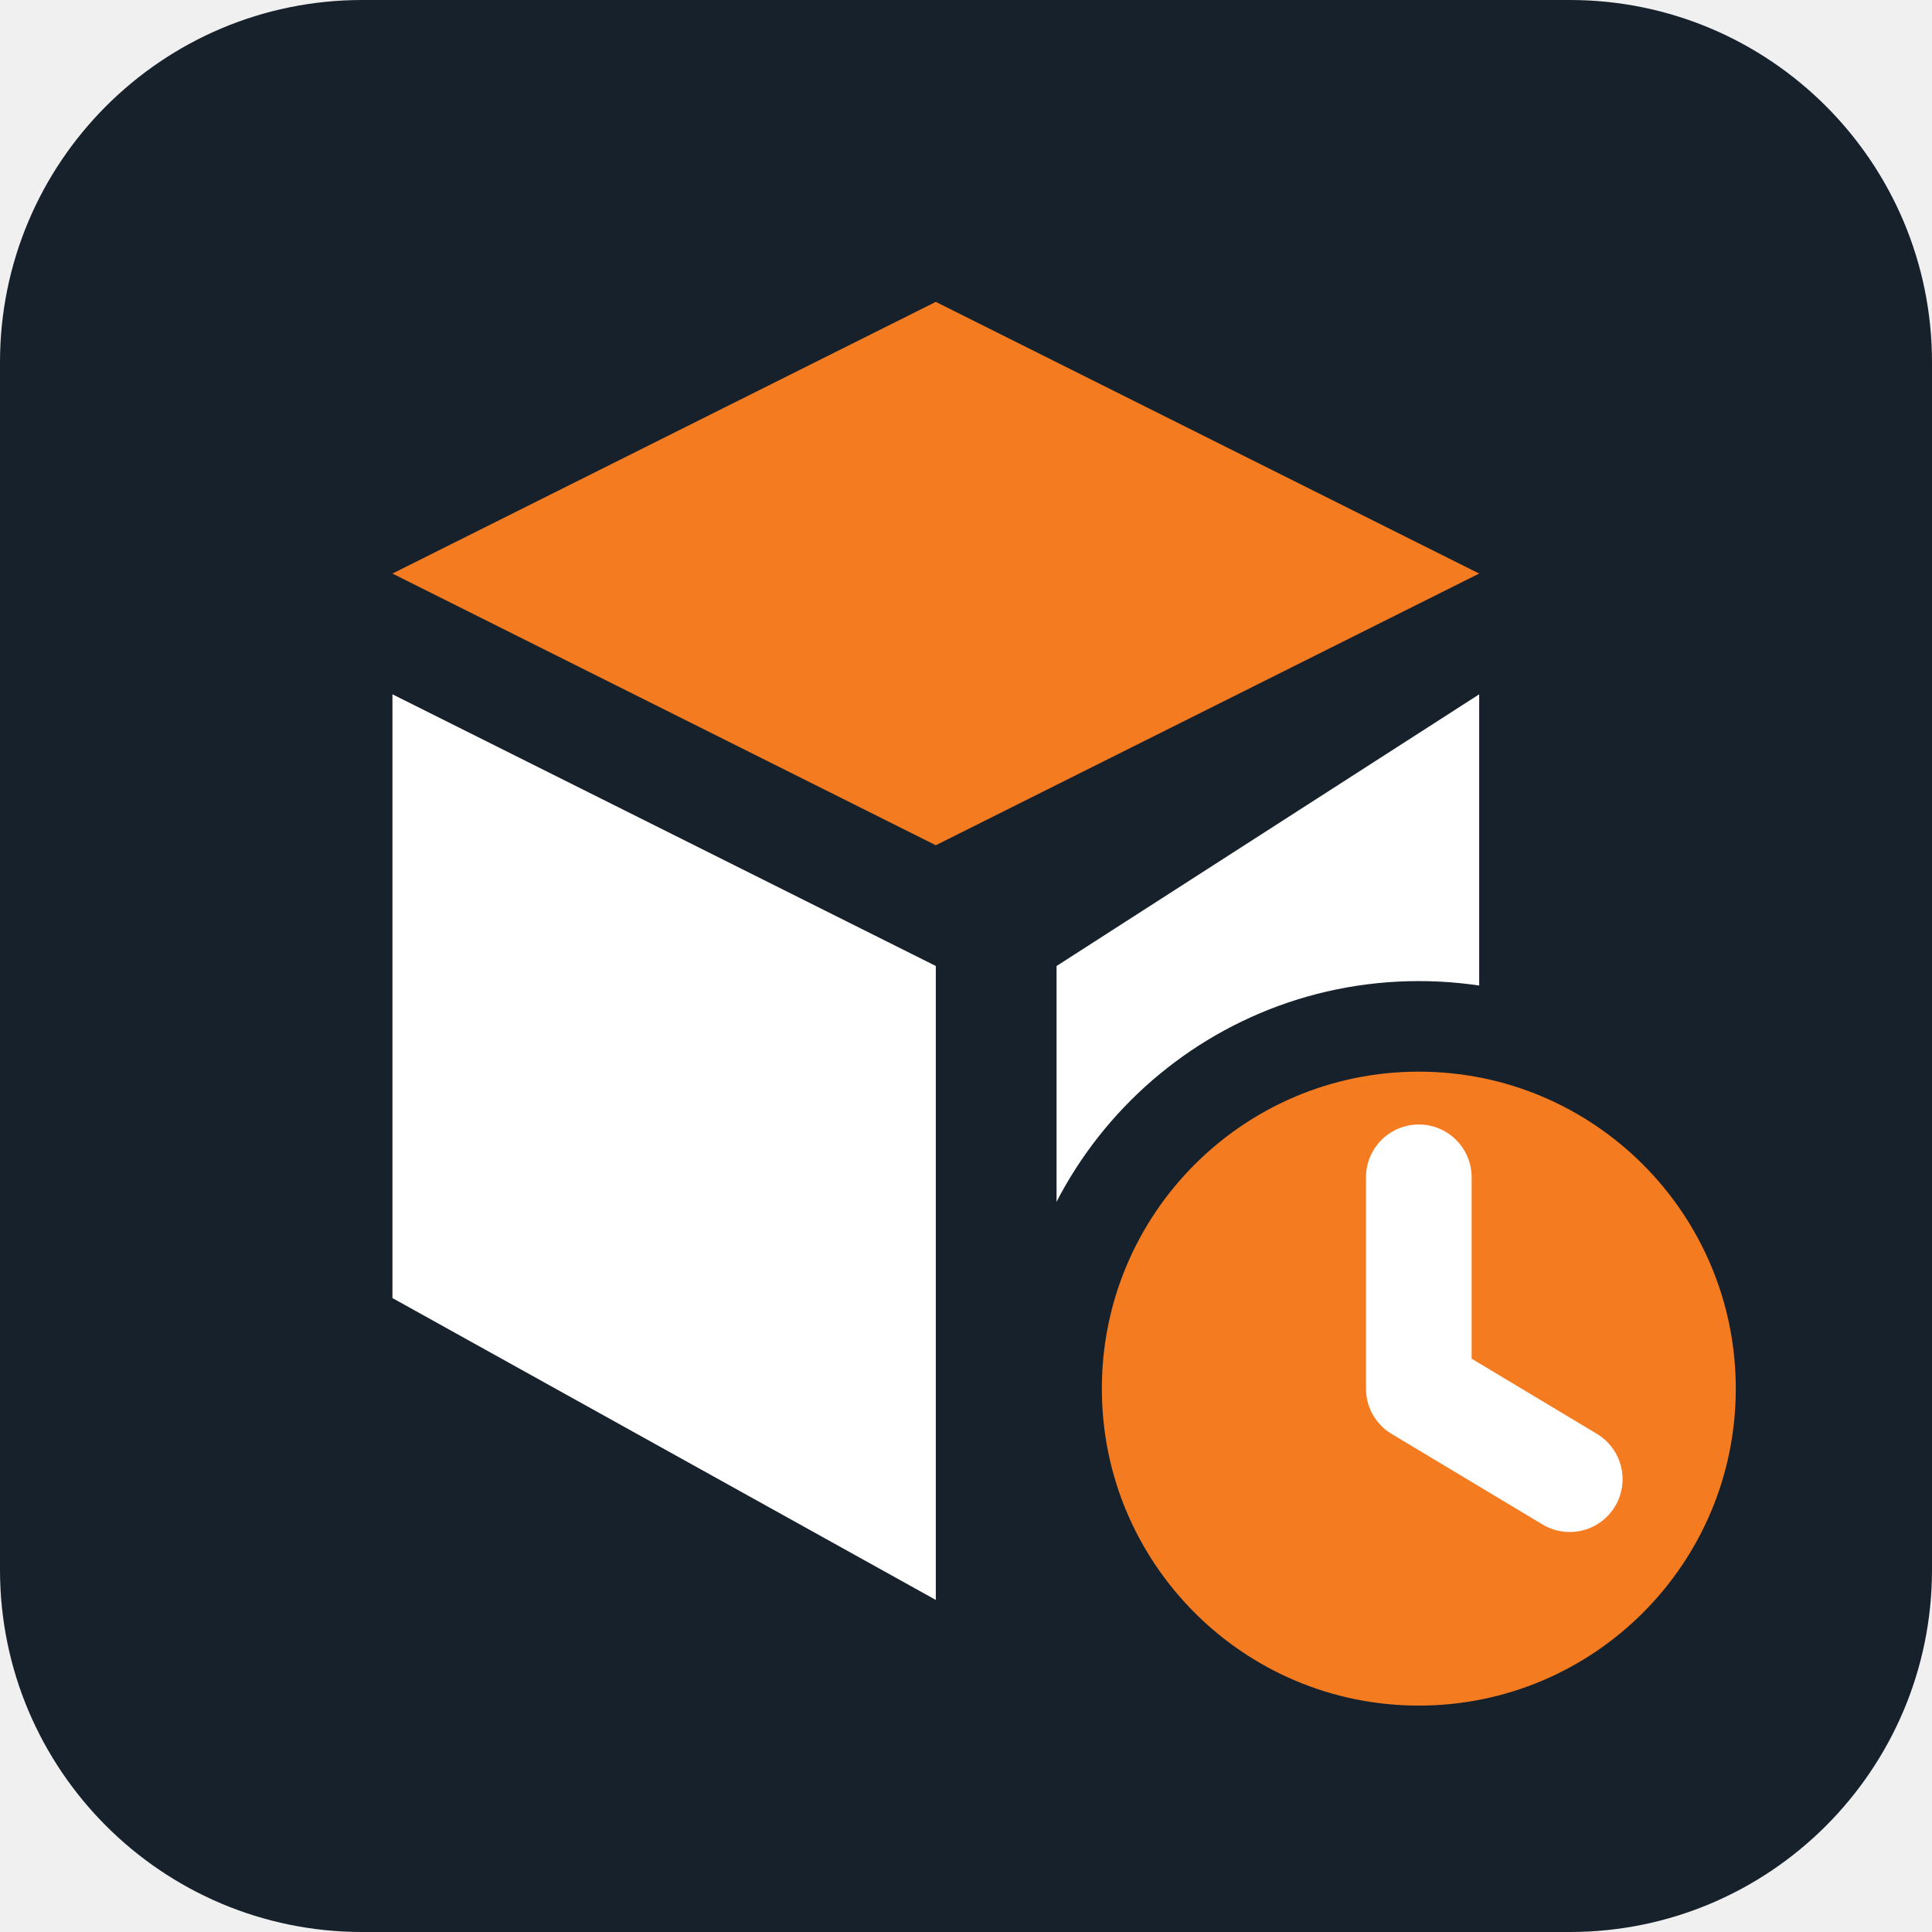
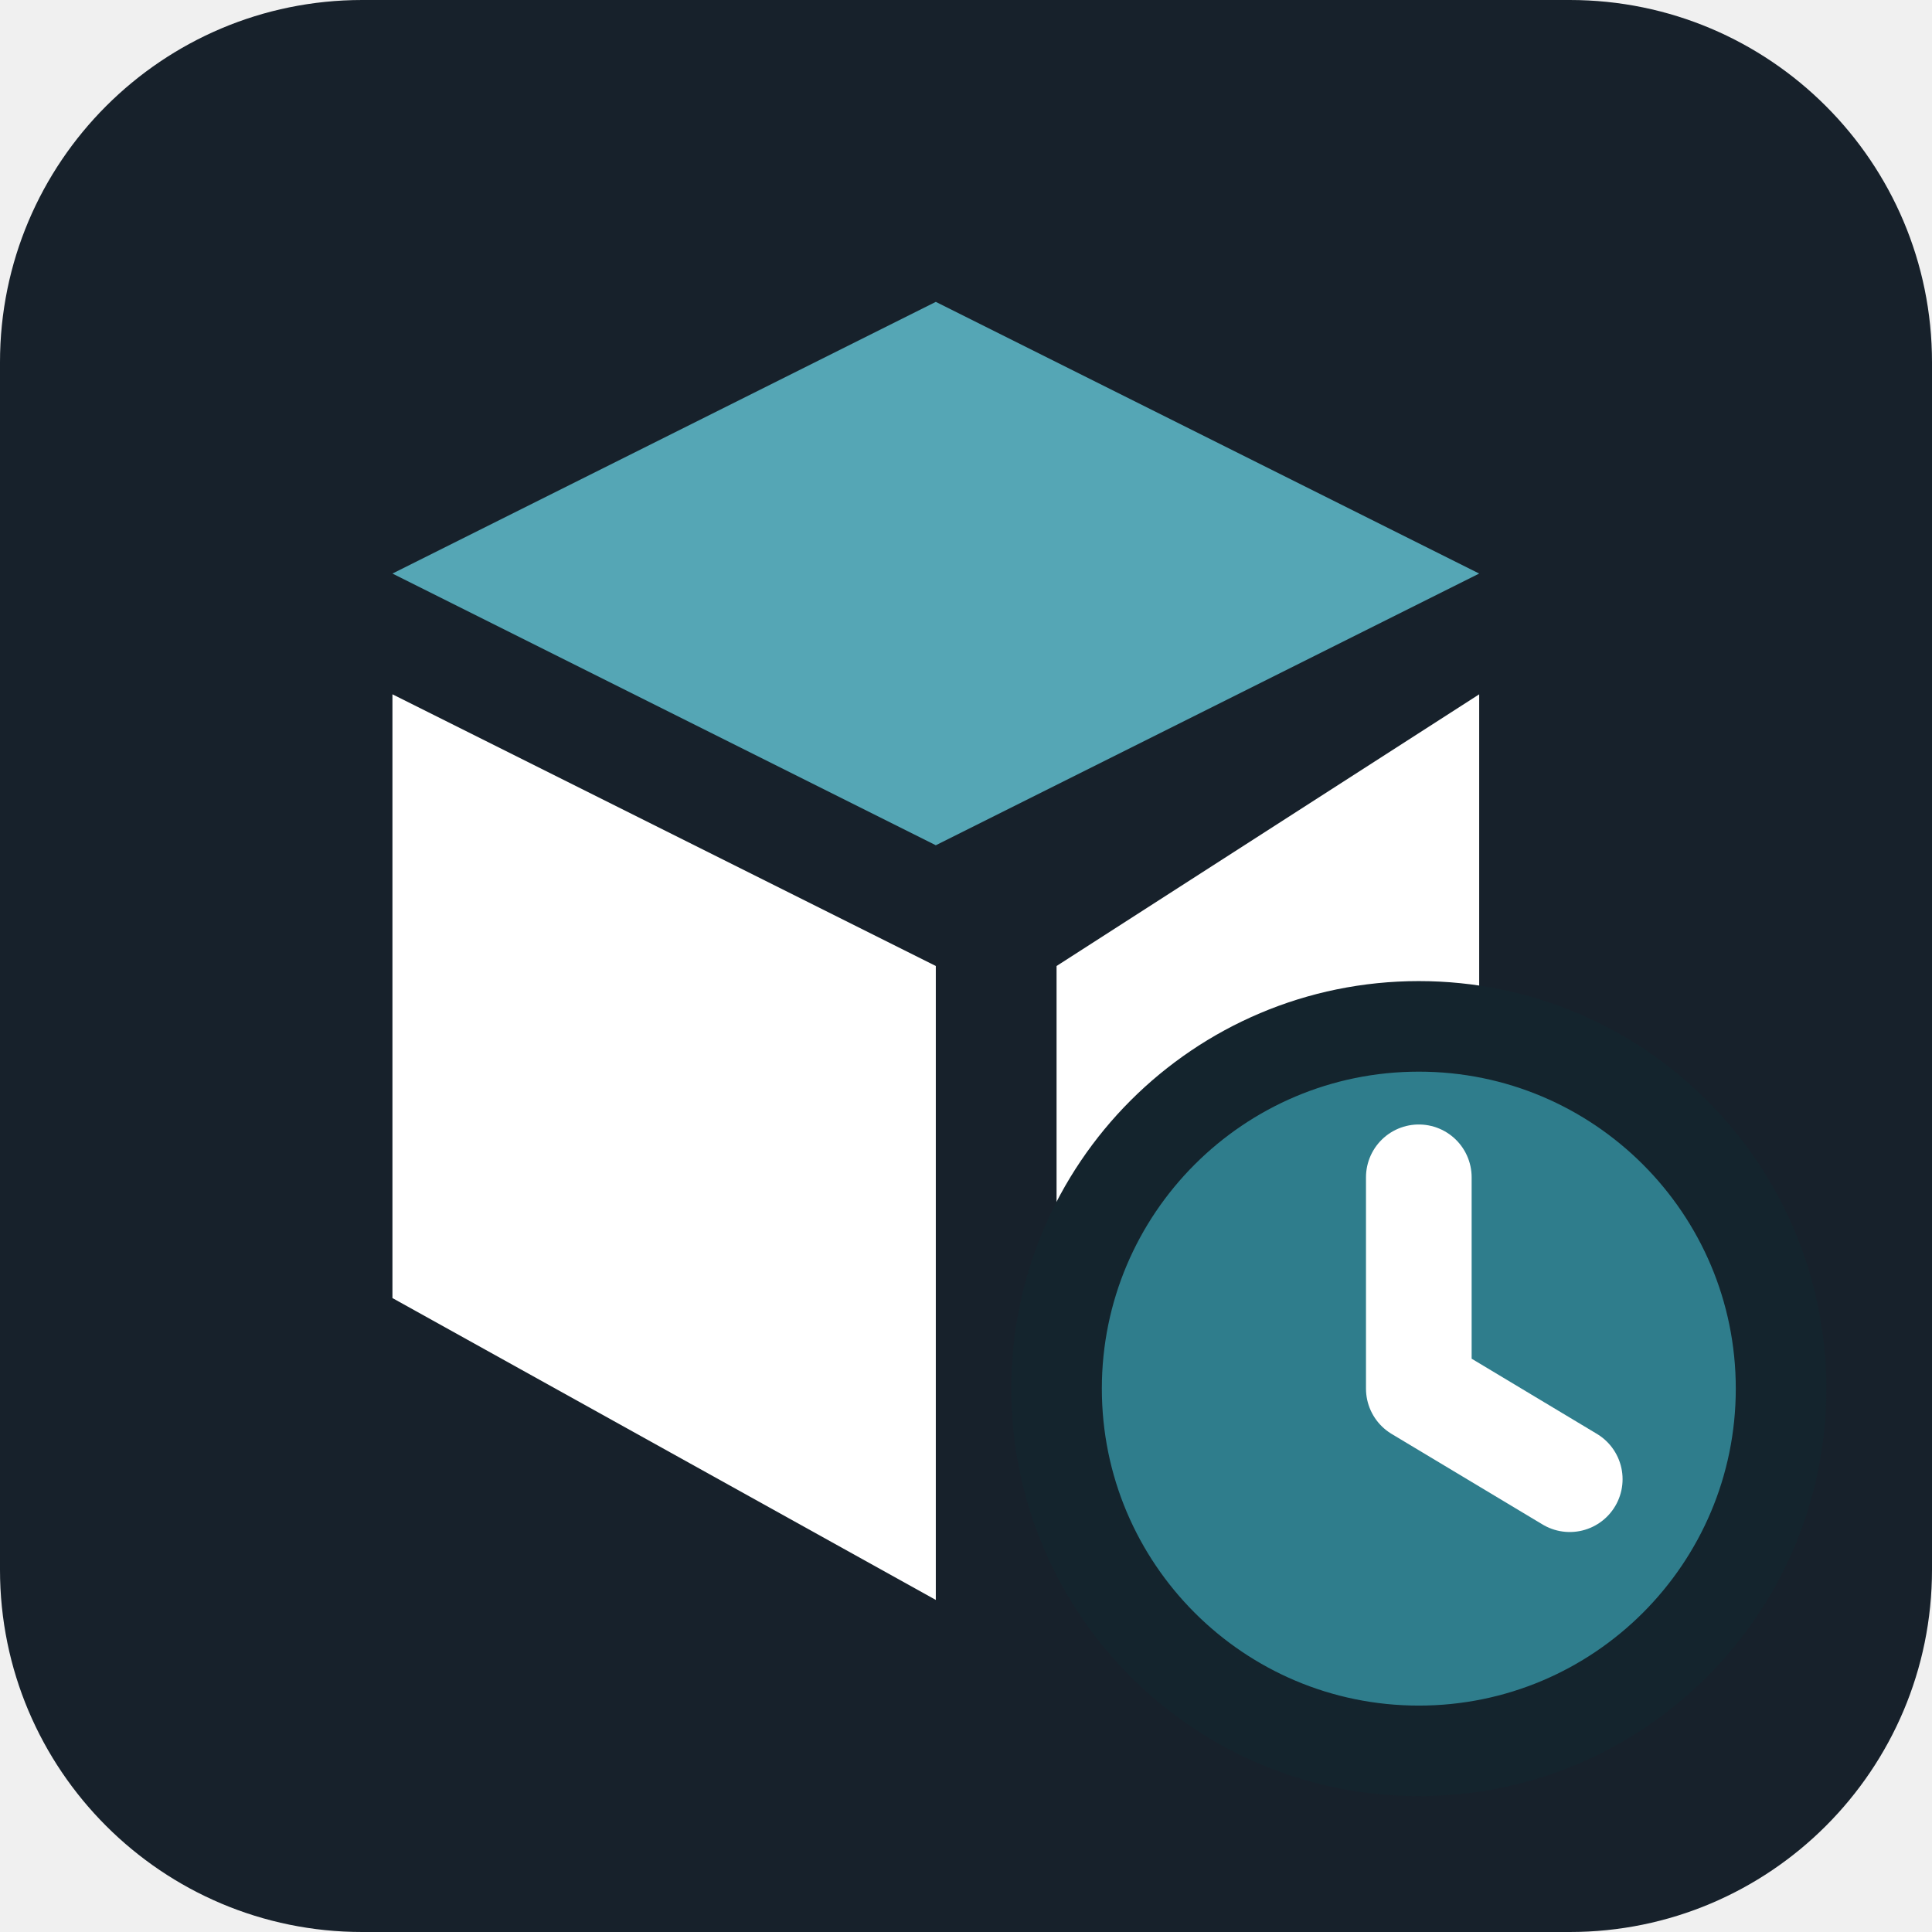
<svg xmlns="http://www.w3.org/2000/svg" viewBox="0 0 64 64">
  <rect width="64" height="64" rx="12" fill="#17212b" />
-   <path d="M13 19 31 10l18 9-18 9-18-9Z" fill="#f47b20" />
+   <path d="M13 19 31 10l18 9-18 9-18-9Z" fill="#55a6b5" />
  <path d="M13 23v20l18 10V32L13 23Zm36 0v11.5a17 17 0 0 0-14 15.8V32l14-9Z" fill="#fff" />
-   <circle cx="47" cy="46" r="12" fill="#f47b20" stroke="#17212b" stroke-width="3" />
+   <circle cx="47" cy="46" r="12" fill="#2f7d8c" stroke="#14242d" stroke-width="3" />
  <path d="M47 39v7l5 3" fill="none" stroke="#fff" stroke-width="3.5" stroke-linecap="round" stroke-linejoin="round" />
</svg>
